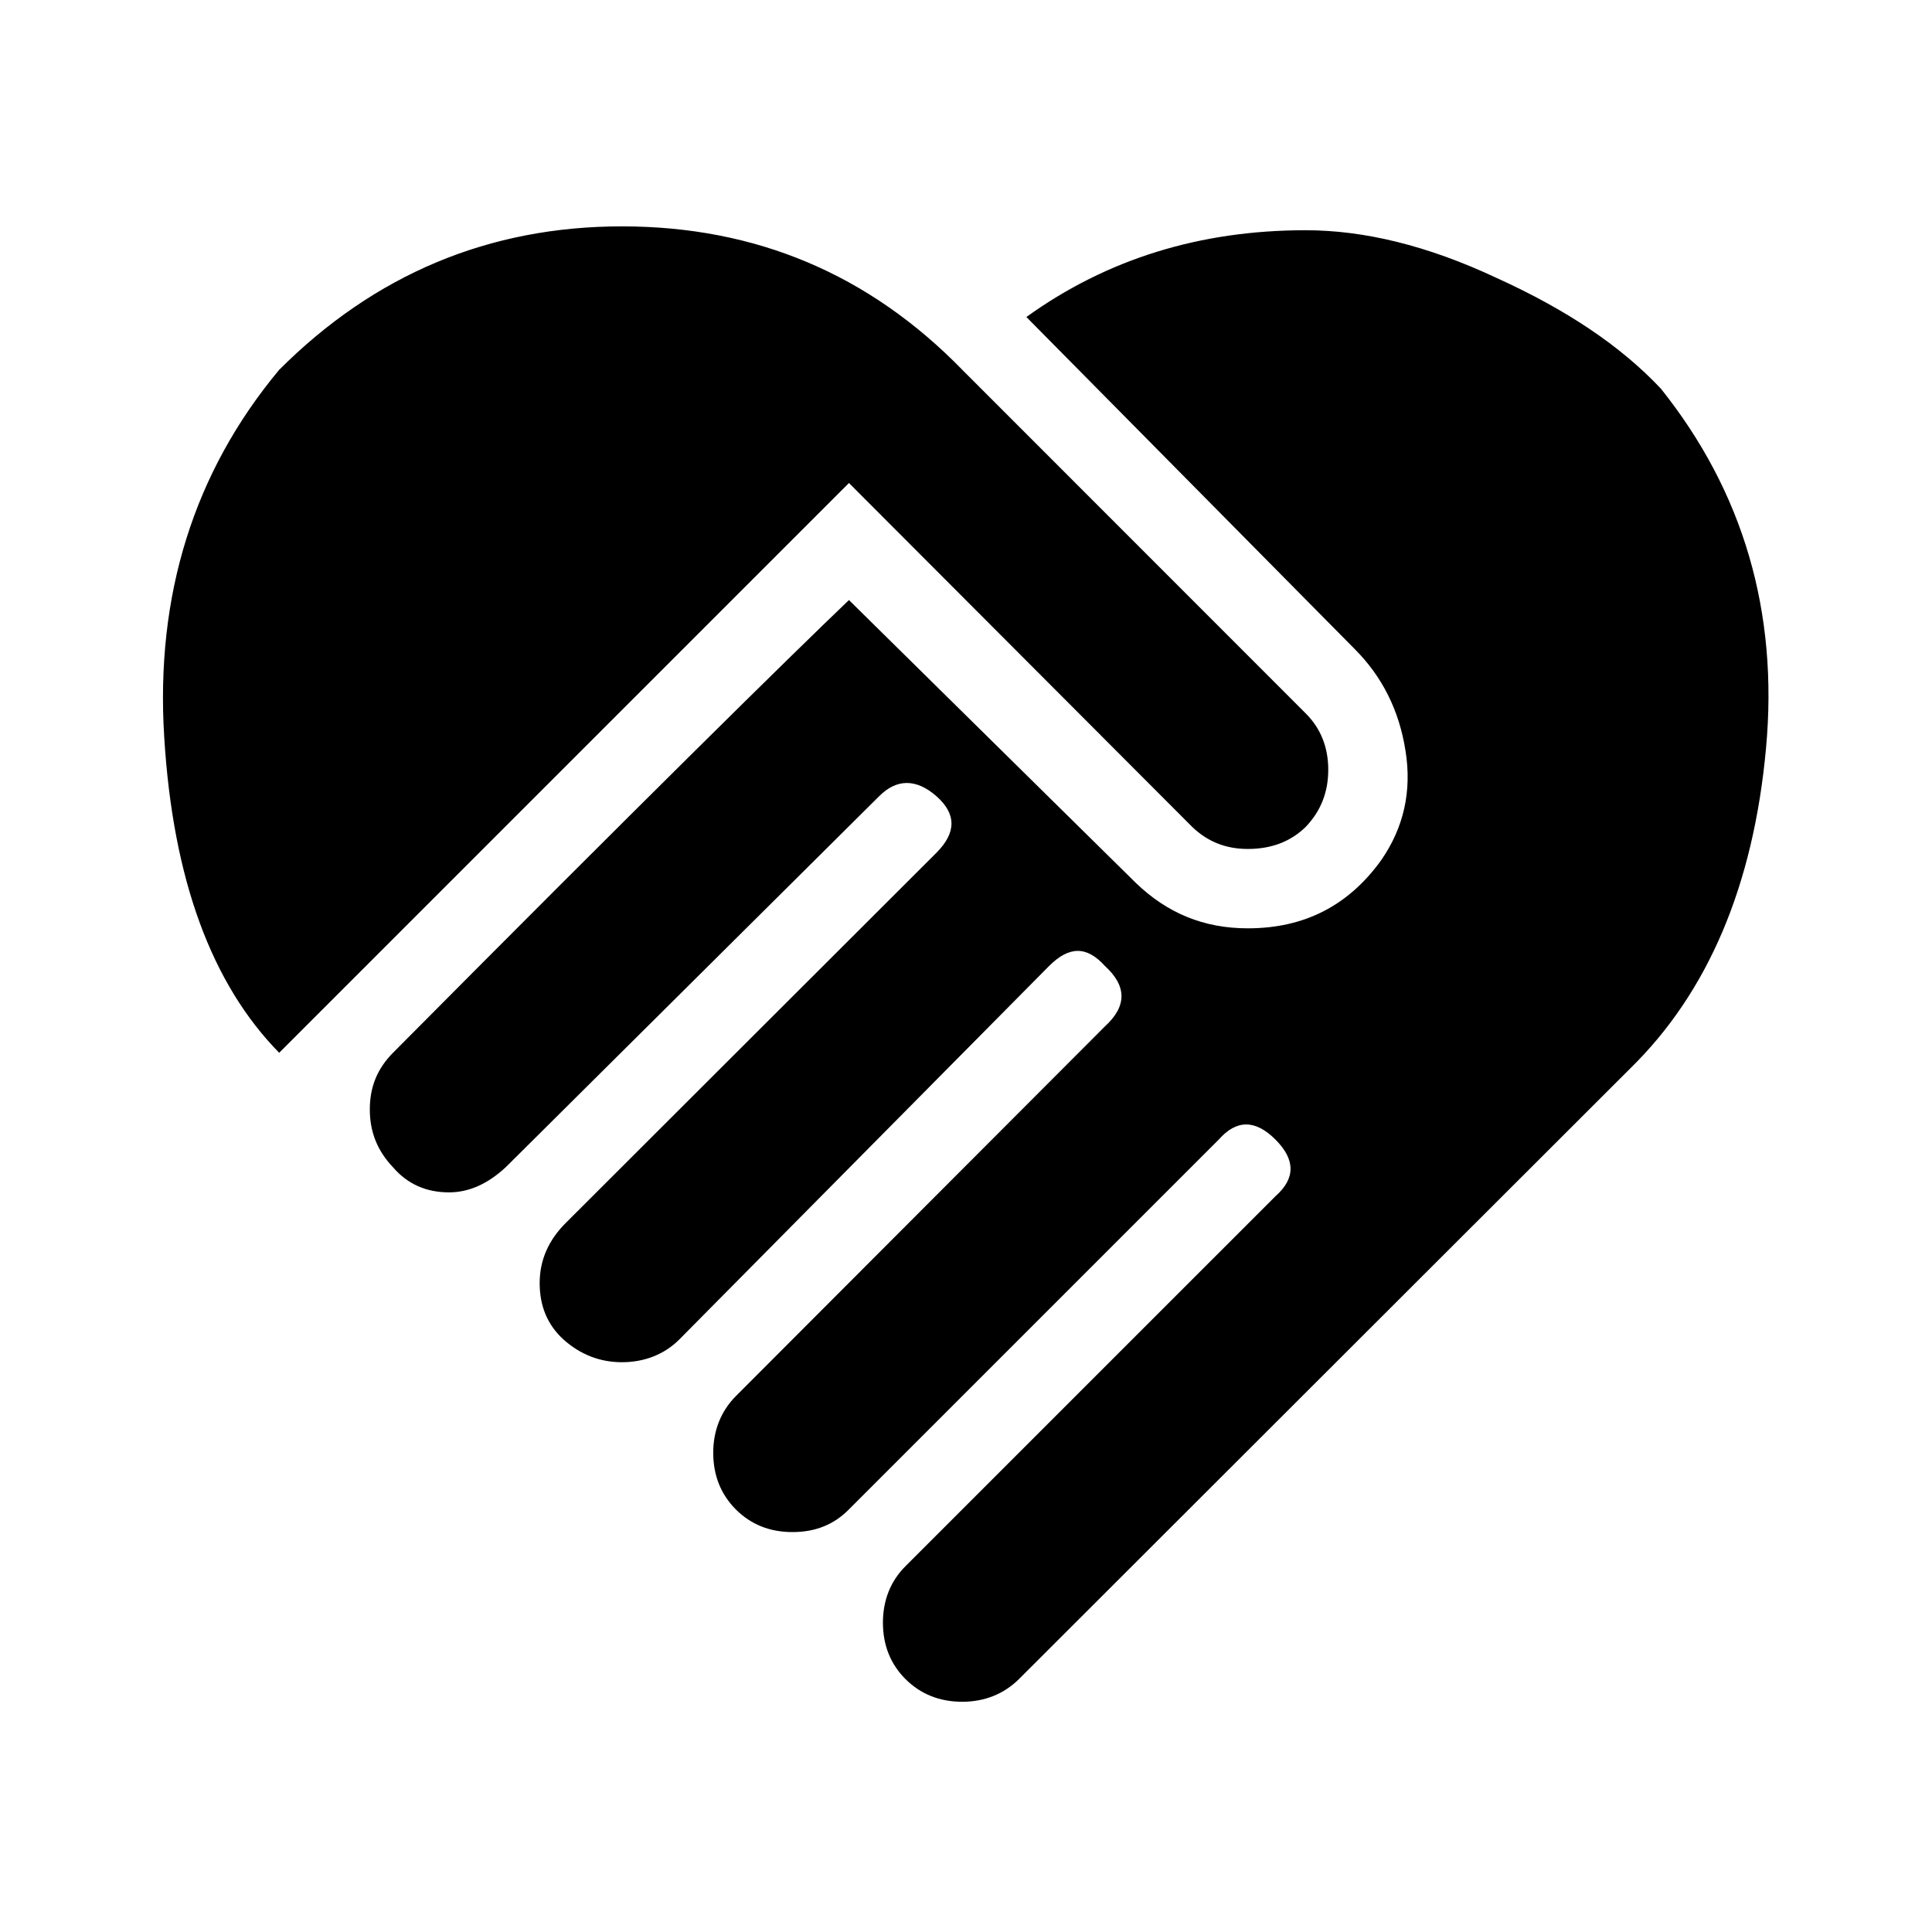
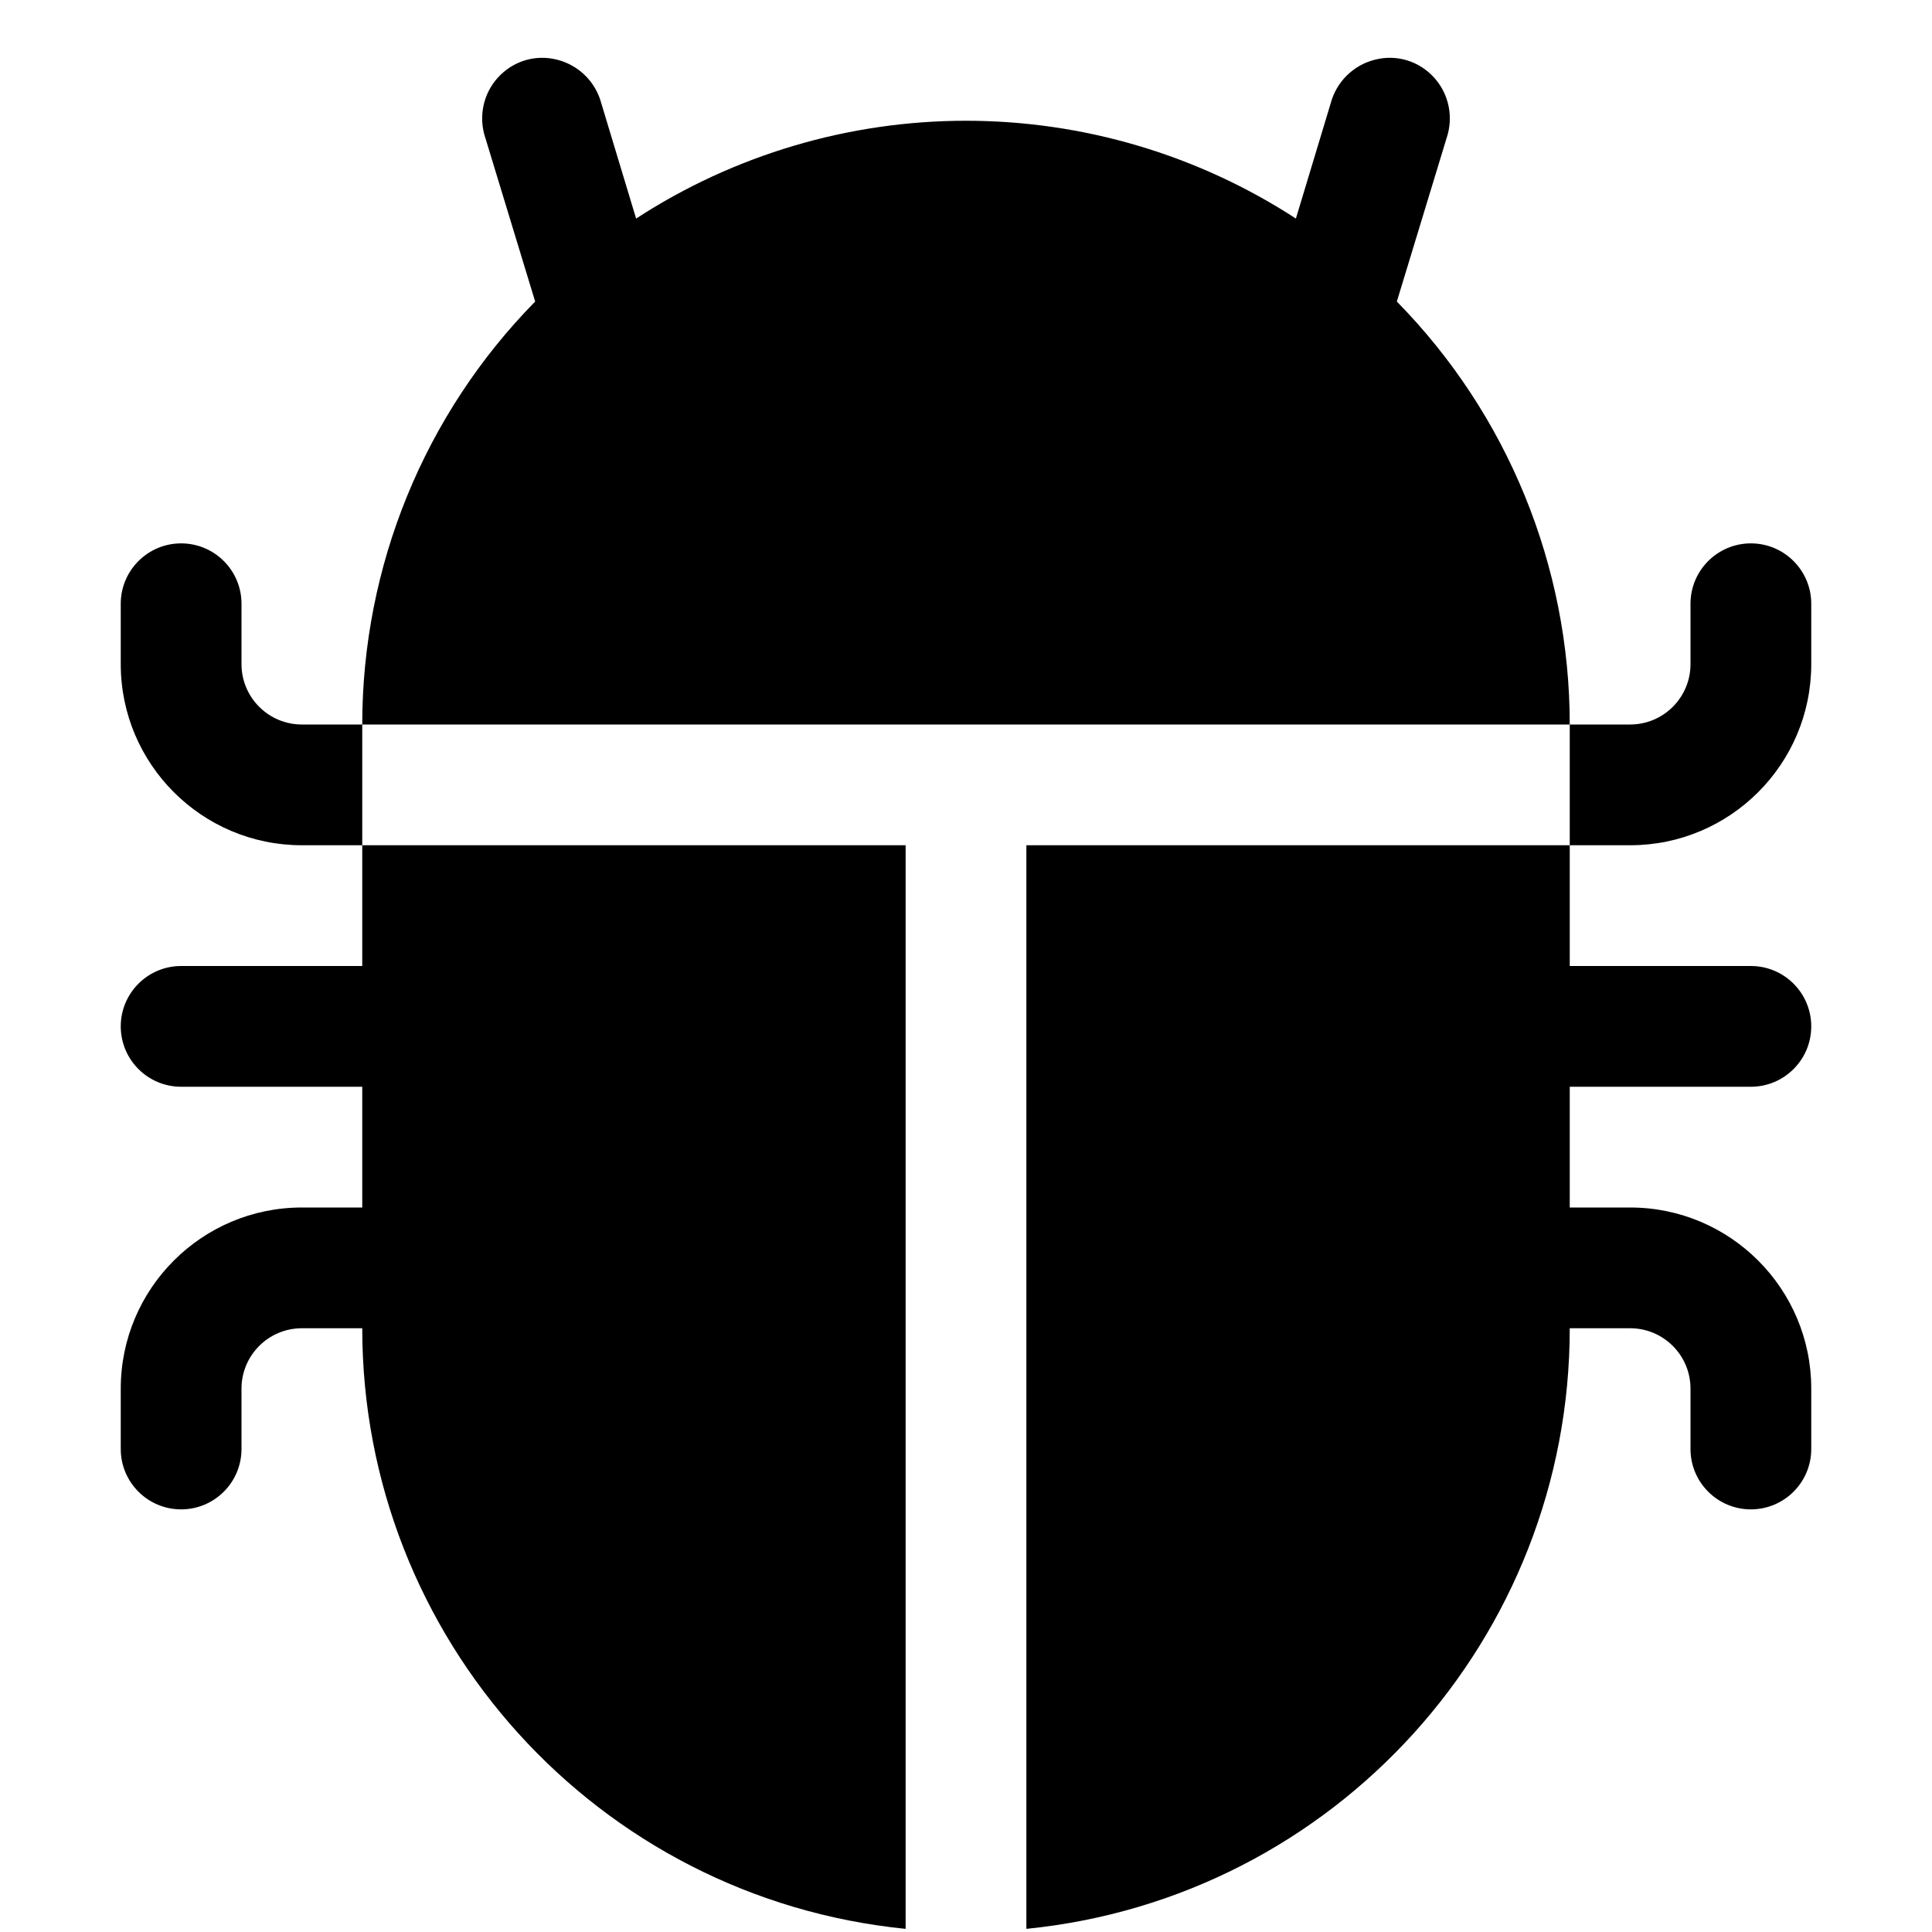
- <svg xmlns="http://www.w3.org/2000/svg" width="12px" height="12px" viewBox="0 0 12 12" version="1.1">
+ <svg xmlns="http://www.w3.org/2000/svg" width="24px" height="24px" viewBox="0 0 24 24" version="1.1">
  <g id="surface1">
-     <path style=" stroke:none;fill-rule:nonzero;fill:rgb(0%,0%,0%);fill-opacity:1;" d="M 6.375 1.969 C 6.875 1.609 7.453 1.43 8.109 1.43 C 8.469 1.43 8.863 1.523 9.297 1.727 C 9.727 1.922 10.066 2.148 10.316 2.414 C 10.828 3.055 11.047 3.801 10.969 4.648 C 10.891 5.5 10.609 6.164 10.125 6.637 L 6.328 10.43 C 6.234 10.523 6.113 10.57 5.977 10.57 C 5.836 10.57 5.719 10.523 5.625 10.43 C 5.531 10.336 5.484 10.219 5.484 10.078 C 5.484 9.941 5.531 9.82 5.625 9.727 L 7.922 7.43 C 8.047 7.32 8.047 7.203 7.922 7.078 C 7.797 6.953 7.68 6.953 7.57 7.078 L 5.273 9.375 C 5.18 9.469 5.066 9.516 4.922 9.516 C 4.781 9.516 4.664 9.469 4.57 9.375 C 4.477 9.281 4.43 9.164 4.43 9.023 C 4.43 8.887 4.477 8.766 4.57 8.672 L 6.863 6.375 C 7 6.25 7 6.125 6.863 6 C 6.75 5.875 6.641 5.875 6.516 6 L 4.219 8.32 C 4.125 8.414 4 8.461 3.863 8.461 C 3.727 8.461 3.605 8.414 3.5 8.32 C 3.398 8.227 3.352 8.109 3.352 7.969 C 3.352 7.828 3.406 7.703 3.516 7.594 L 5.816 5.297 C 5.941 5.172 5.941 5.055 5.816 4.945 C 5.691 4.836 5.57 4.836 5.461 4.945 L 3.141 7.25 C 3.031 7.352 2.914 7.406 2.789 7.406 C 2.648 7.406 2.531 7.355 2.441 7.25 C 2.344 7.148 2.297 7.031 2.297 6.891 C 2.297 6.75 2.344 6.637 2.441 6.539 C 3.969 5 4.914 4.07 5.273 3.727 L 7.055 5.484 C 7.25 5.672 7.477 5.766 7.75 5.766 C 8.102 5.766 8.375 5.625 8.578 5.344 C 8.719 5.141 8.77 4.914 8.73 4.664 C 8.691 4.414 8.586 4.203 8.414 4.031 L 6.375 1.969 M 7.406 5.137 L 5.273 3 L 1.734 6.539 C 1.316 6.113 1.074 5.465 1.02 4.578 C 0.965 3.699 1.203 2.934 1.734 2.297 C 2.328 1.703 3.039 1.406 3.863 1.406 C 4.695 1.406 5.398 1.703 5.977 2.297 L 8.109 4.43 C 8.203 4.523 8.25 4.641 8.25 4.781 C 8.25 4.922 8.203 5.039 8.109 5.137 C 8.016 5.227 7.898 5.273 7.75 5.273 C 7.613 5.273 7.5 5.227 7.406 5.137 Z M 7.406 5.137 " />
+     <path style=" stroke:none;fill-rule:nonzero;fill:rgb(0%,0%,0%);fill-opacity:1;" d="M 7.469 1.281 C 7.398 1.016 7.188 0.809 6.922 0.742 C 6.652 0.672 6.371 0.758 6.184 0.965 C 6 1.168 5.941 1.457 6.031 1.719 L 6.648 3.746 C 5.27 5.148 4.5 7.035 4.5 9 L 19.5 9 C 19.5 7.035 18.73 5.148 17.352 3.746 L 17.969 1.719 C 18.059 1.457 18 1.168 17.816 0.965 C 17.629 0.758 17.348 0.672 17.078 0.742 C 16.812 0.809 16.602 1.016 16.531 1.281 L 16.098 2.715 C 14.879 1.922 13.453 1.5 12 1.5 C 10.547 1.5 9.121 1.922 7.902 2.715 Z M 7.469 1.281 " />
+     <path style=" stroke:none;fill-rule:nonzero;fill:rgb(0%,0%,0%);fill-opacity:1;" d="M 19.5 9 L 19.5 10.5 L 12.75 10.5 L 12.75 23.961 C 16.582 23.578 19.5 20.352 19.5 16.5 L 20.25 16.5 C 20.664 16.5 21 16.836 21 17.25 L 21 18 C 21 18.414 21.336 18.75 21.75 18.75 C 22.164 18.75 22.5 18.414 22.5 18 L 22.5 17.25 C 22.5 16.008 21.492 15 20.25 15 L 19.5 15 L 19.5 13.5 L 21.75 13.5 C 22.164 13.5 22.5 13.164 22.5 12.75 C 22.5 12.336 22.164 12 21.75 12 L 19.5 12 L 19.5 10.5 L 20.25 10.5 C 21.492 10.5 22.5 9.492 22.5 8.25 L 22.5 7.5 C 22.5 7.086 22.164 6.75 21.75 6.75 C 21.336 6.75 21 7.086 21 7.5 L 21 8.25 C 21 8.664 20.664 9 20.25 9 Z M 11.25 23.961 L 11.25 10.5 L 4.5 10.5 L 4.5 9 L 3.75 9 C 3.336 9 3 8.664 3 8.25 L 3 7.5 C 3 7.086 2.664 6.75 2.25 6.75 C 1.836 6.75 1.5 7.086 1.5 7.5 L 1.5 8.25 C 1.5 9.492 2.508 10.5 3.75 10.5 L 4.5 10.5 L 4.5 12 L 2.25 12 C 1.836 12 1.5 12.336 1.5 12.75 C 1.5 13.164 1.836 13.5 2.25 13.5 L 4.5 13.5 L 4.5 15 L 3.75 15 C 2.508 15 1.5 16.008 1.5 17.25 L 1.5 18 C 1.5 18.414 1.836 18.75 2.25 18.75 C 2.664 18.75 3 18.414 3 18 L 3 17.25 C 3 16.836 3.336 16.5 3.75 16.5 L 4.5 16.5 C 4.5 20.352 7.418 23.578 11.25 23.961 " />
  </g>
</svg>
